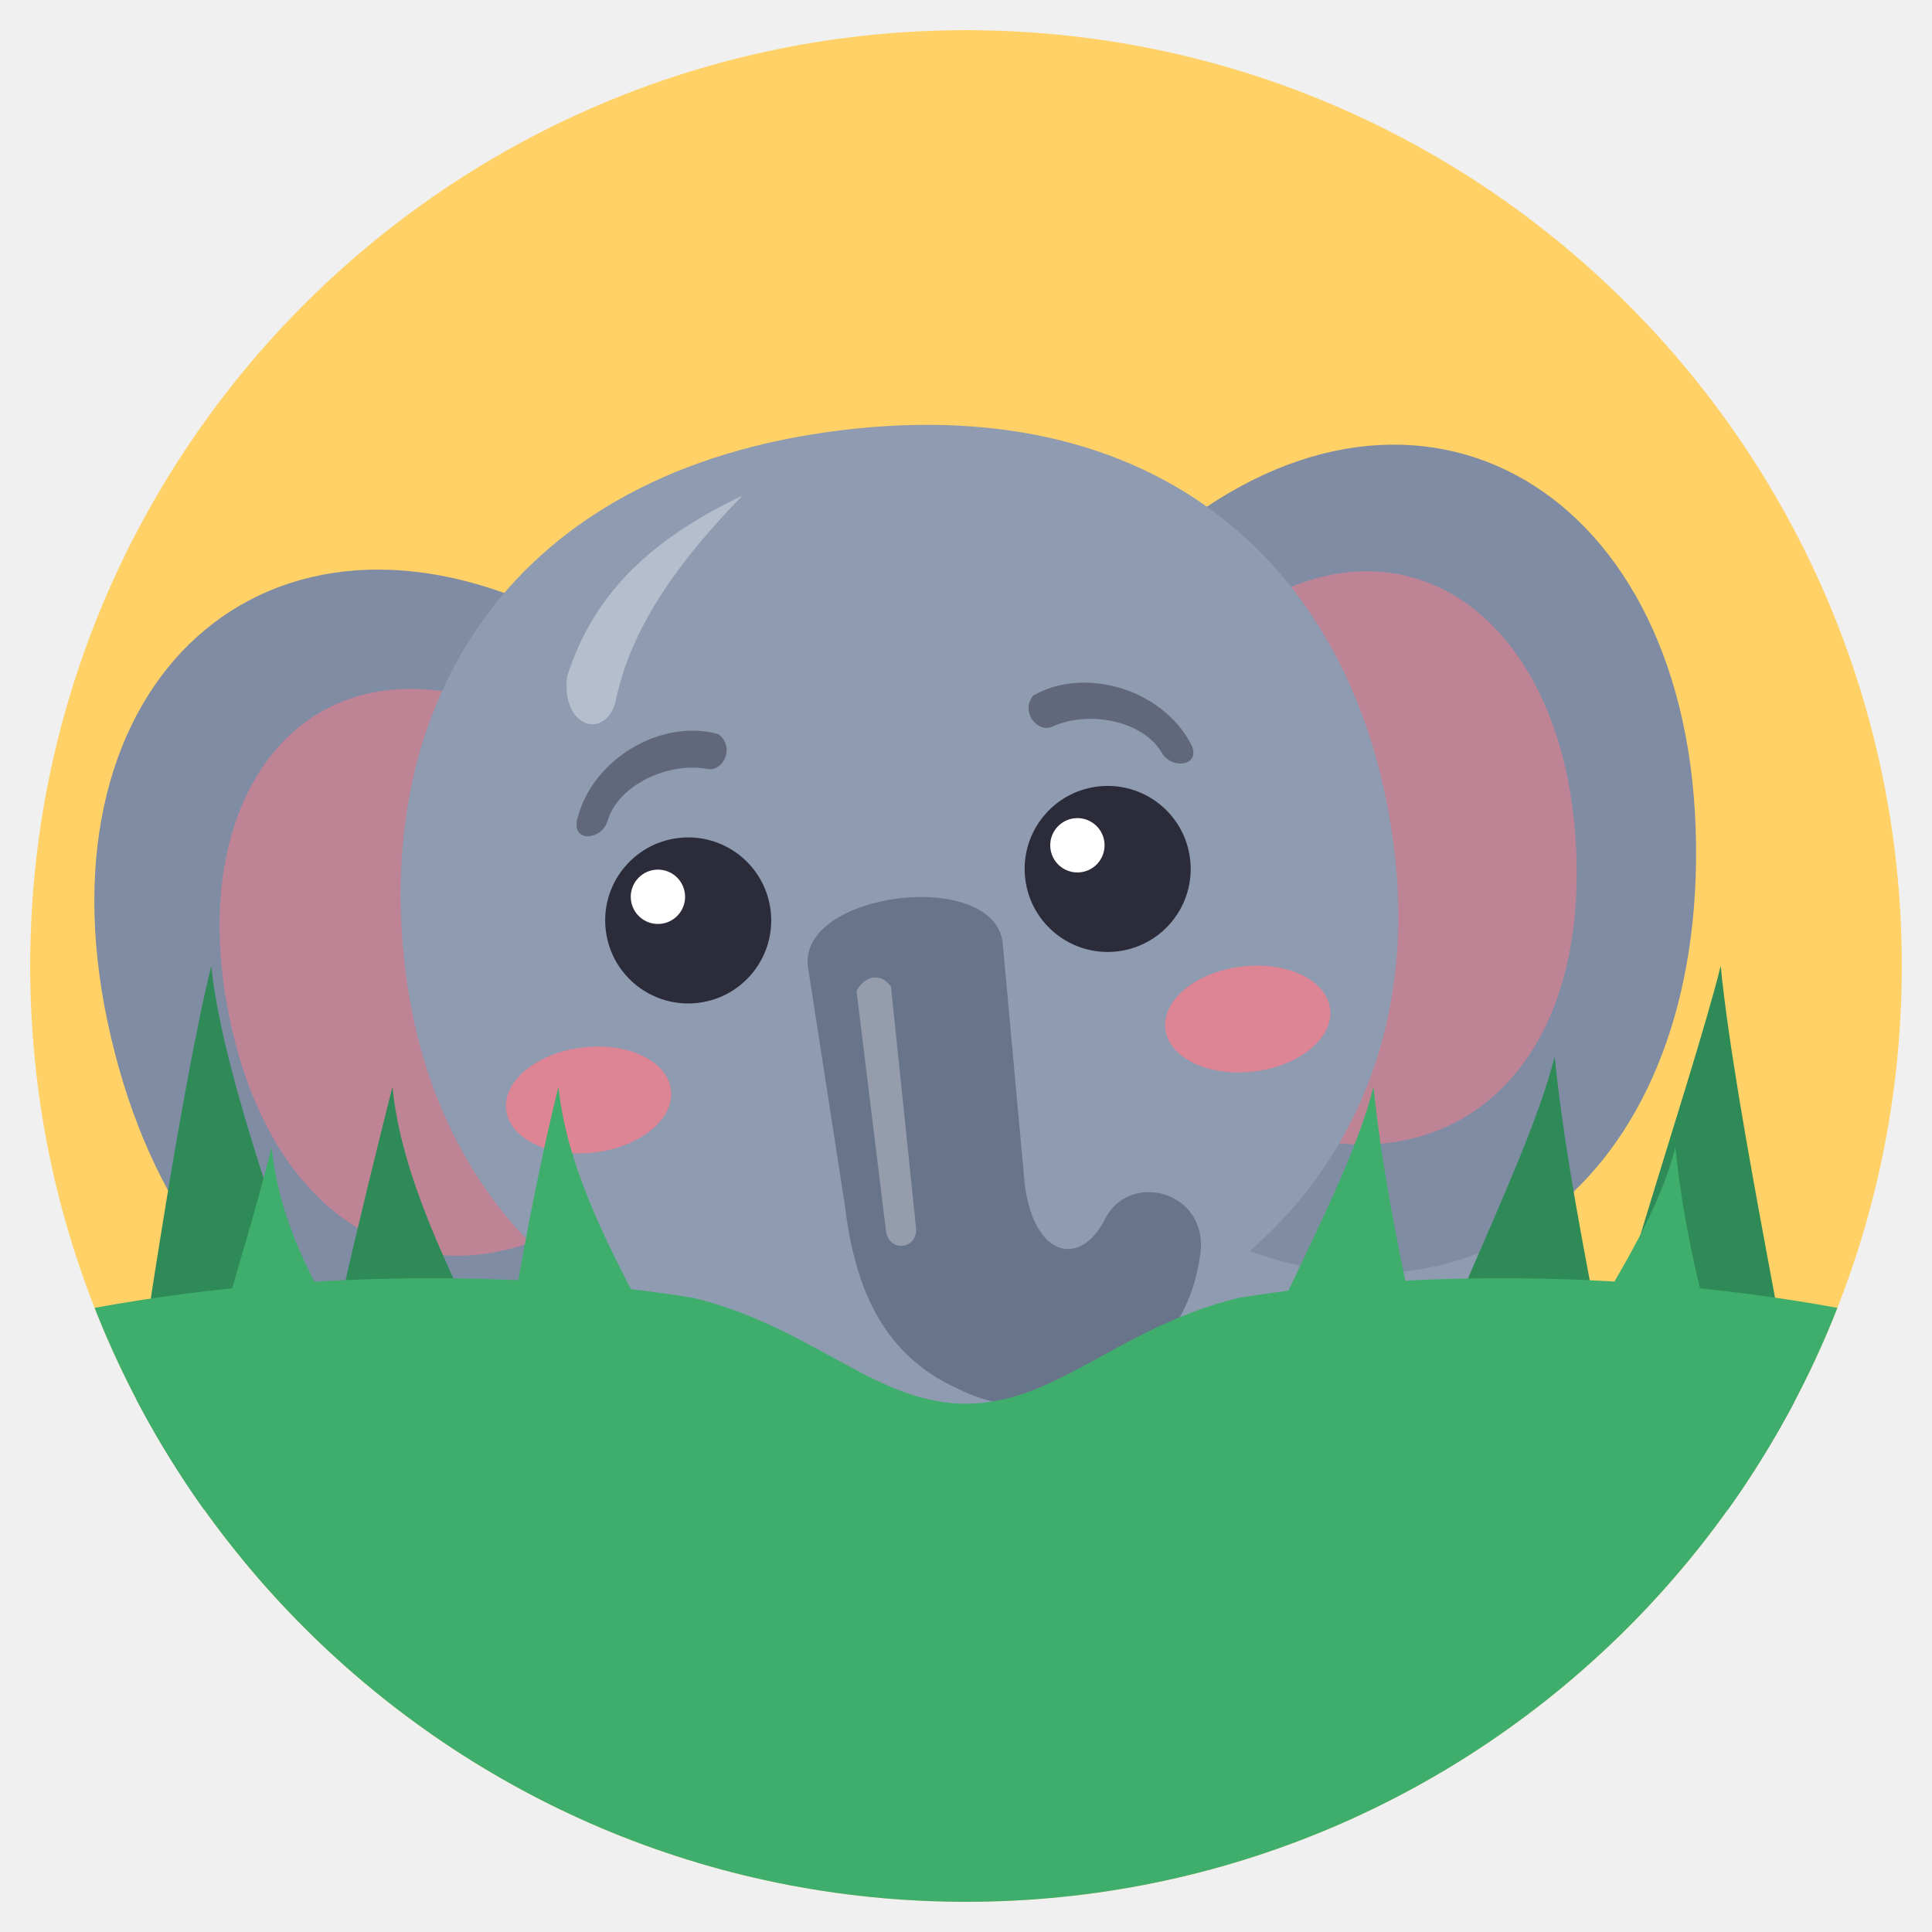
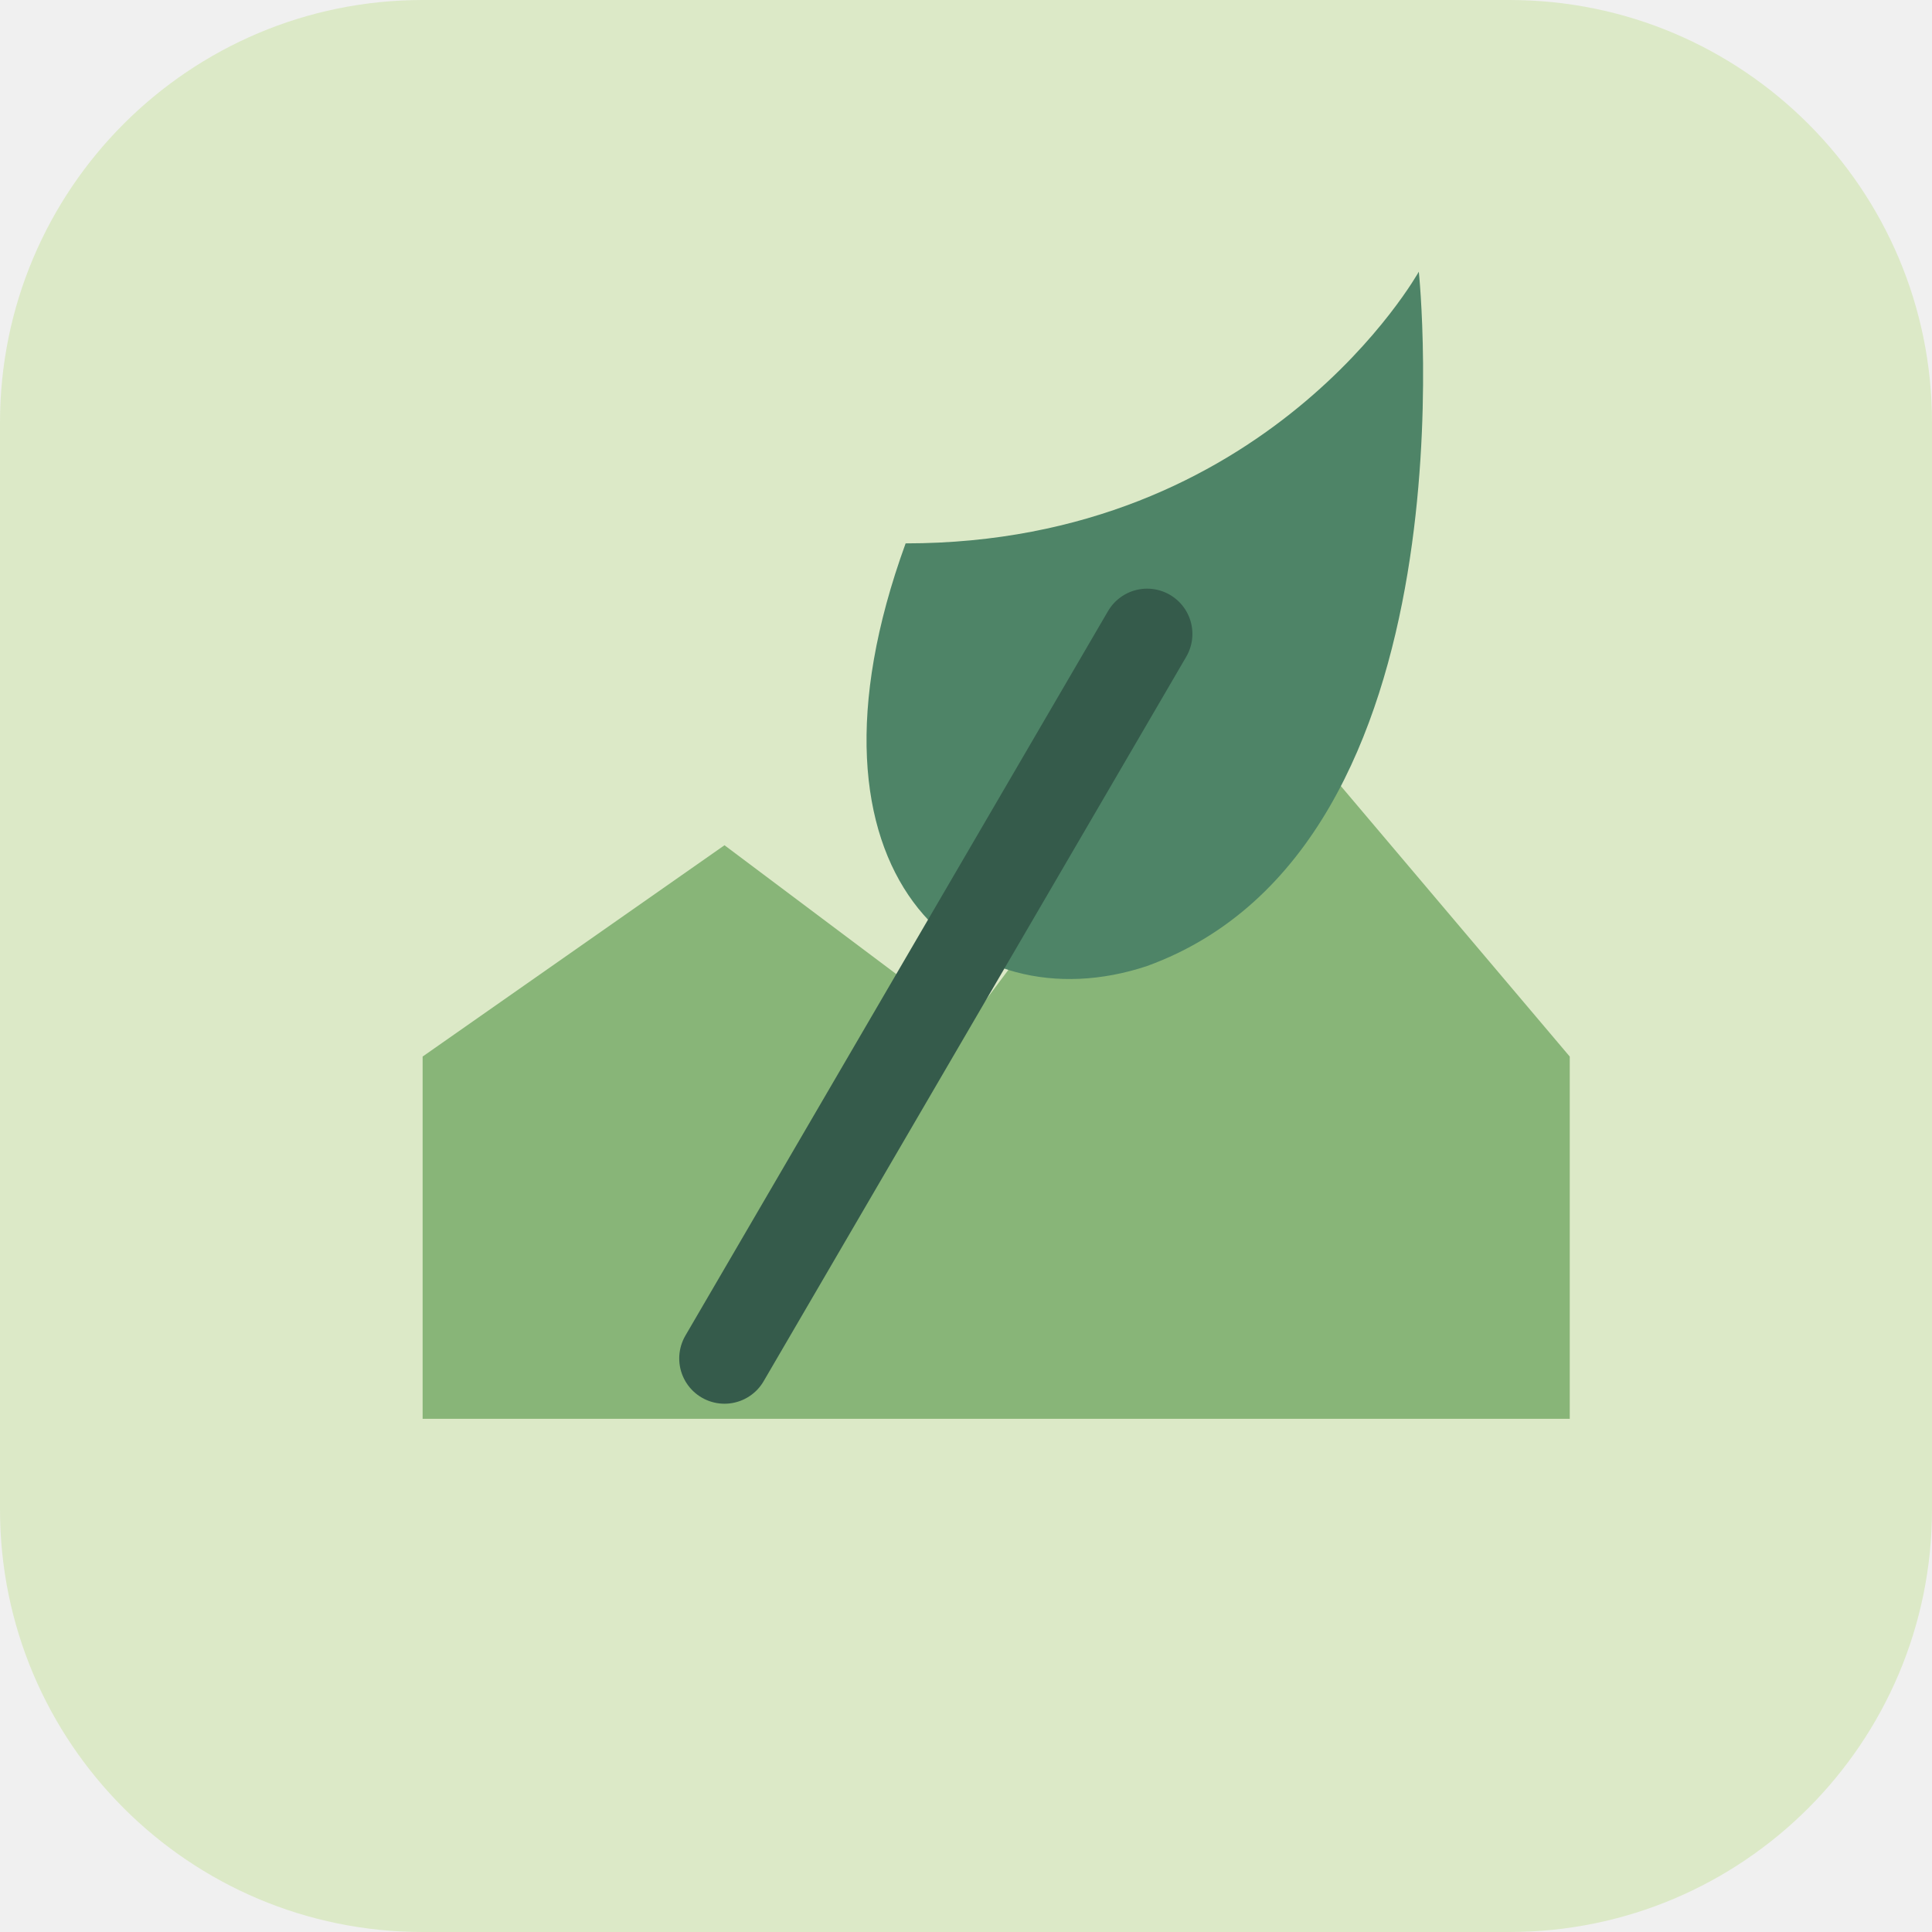
- <svg xmlns="http://www.w3.org/2000/svg" viewBox="0 0 128 128">
-   <defs>
-     <clipPath id="shy-safari-logo-clip">
-       <circle cx="64" cy="64" r="62" />
-     </clipPath>
-   </defs>
-   <circle cx="64" cy="64" r="62" fill="#ffd166" />
-   <g clip-path="url(#shy-safari-logo-clip)">
-     <g transform="rotate(-7 64 96)">
-       <path d="M28 104 C 30 92 36 83 42 78 L 86 78 C 98 80 108 90 112 104 Z" fill="#8e9bb0" />
-       <path d="M44 38 C 26 26 9 38 11 61 C 13 84 30 94 46 84 Z" fill="#7f8ca3" />
-       <path d="M42 45 C 29 36 18 45 19 61 C 20 77 31 83 42 77 Z" fill="#ff7a8a" opacity="0.5" />
-       <path d="M84 38 C 102 26 119 38 117 61 C 115 84 98 94 82 84 Z" fill="#7f8ca3" />
-       <path d="M86 45 C 99 36 110 45 109 61 C 108 77 97 83 86 77 Z" fill="#ff7a8a" opacity="0.5" />
-       <ellipse cx="64" cy="96" rx="22" ry="14" fill="#8e9bb0" />
-       <path d="M64 28 C 86 28 97 42 97 60 C 97 79 83 91 64 91 C 45 91 31 79 31 60 C 31 42 42 28 64 28 Z" fill="#8e9bb0" />
-       <path d="M44 42 C 46.5 36.5 51 33.5 57 31.5 C 52 35.5 48.5 39.5 47 44 C 46 46.5 43.2 45.3 44 42 Z" fill="#ffffff" opacity="0.35" />
-       <path d="M43.5 51.5 C 45 47.5 50 45.5 53.5 47 C 54.5 48 53.5 49.5 52.5 49.2 C 50 48.4 46.5 49.5 45.5 51.8 C 45 53 43 53 43.5 51.5 Z" fill="#2b2b3a" opacity="0.45" />
-       <path d="M84.5 51.5 C 83 47.5 78 45.5 74.5 47 C 73.5 48 74.5 49.5 75.5 49.2 C 78 48.4 81.5 49.5 82.5 51.8 C 83 53 85 53 84.5 51.5 Z" fill="#2b2b3a" opacity="0.45" />
-       <circle cx="50" cy="59" r="5.5" fill="#2b2b3a" />
-       <circle cx="48.2" cy="57.2" r="1.8" fill="#ffffff" />
-       <circle cx="78" cy="59" r="5.5" fill="#2b2b3a" />
-       <circle cx="76.2" cy="57.2" r="1.8" fill="#ffffff" />
-       <ellipse cx="42" cy="70" rx="5.5" ry="3.5" fill="#ff7a8a" opacity="0.7" />
-       <ellipse cx="86" cy="70" rx="5.5" ry="3.5" fill="#ff7a8a" opacity="0.7" />
-       <path d="M57.5 63 C 57.5 58 70.5 58 70.5 63 L 70 79 C 70 84 73 85 75 82 C 77 79 82 81 81 85 C 79 93 70 96 64 92 C 59 89 58 84 58 79 Z" fill="#68748a" />
-       <path d="M60.5 65 C 61.2 64 62.3 64 62.8 65 L 62.5 81 C 62.5 82.5 60.5 82.5 60.5 81 Z" fill="#ffffff" opacity="0.3" />
-     </g>
-     <path d="M8 100 C 9 92 12 72 14 64 C 15 74 23 92 24 100 Z M20 100 C 21 92 24 80 26 72 C 27 82 35 92 36 100 Z M92 100 C 93 92 101 78 103 70 C 104 80 107 92 108 100 Z M104 100 C 105 92 112 72 114 64 C 115 74 119 92 120 100 Z" fill="#2e8b57" />
-     <path d="M0 128 L 0 88 C 16 84 34 84 46 86 C 54 88 58 93 64 93 C 70 93 74 88 82 86 C 94 84 112 84 128 88 L 128 128 Z" fill="#3fae6d" />
-     <path d="M12 100 C 13 92 16 84 18 76 C 19 86 27 92 28 100 Z M32 100 C 33 92 35 80 37 72 C 38 82 47 92 48 100 Z M80 100 C 81 92 89 80 91 72 C 92 82 95 92 96 100 Z M100 100 C 101 92 109 84 111 76 C 112 86 115 92 116 100 Z" fill="#3fae6d" />
-   </g>
+ <svg xmlns="http://www.w3.org/2000/svg" viewBox="0 0 64 64">
+   <rect width="64" height="64" rx="14" fill="#dce9c7" />
+   <path d="M14 47V35l10-7 8 6 9-12 11 13v12" fill="#88b578" />
+   <path d="M30 18c12 0 17-9 17-9s2 19-9 23c-6 2-12-3-8-14" fill="#4e8467" />
+   <path d="m24 45 14-24" stroke="#355b4b" stroke-width="3" stroke-linecap="round" />
</svg>
